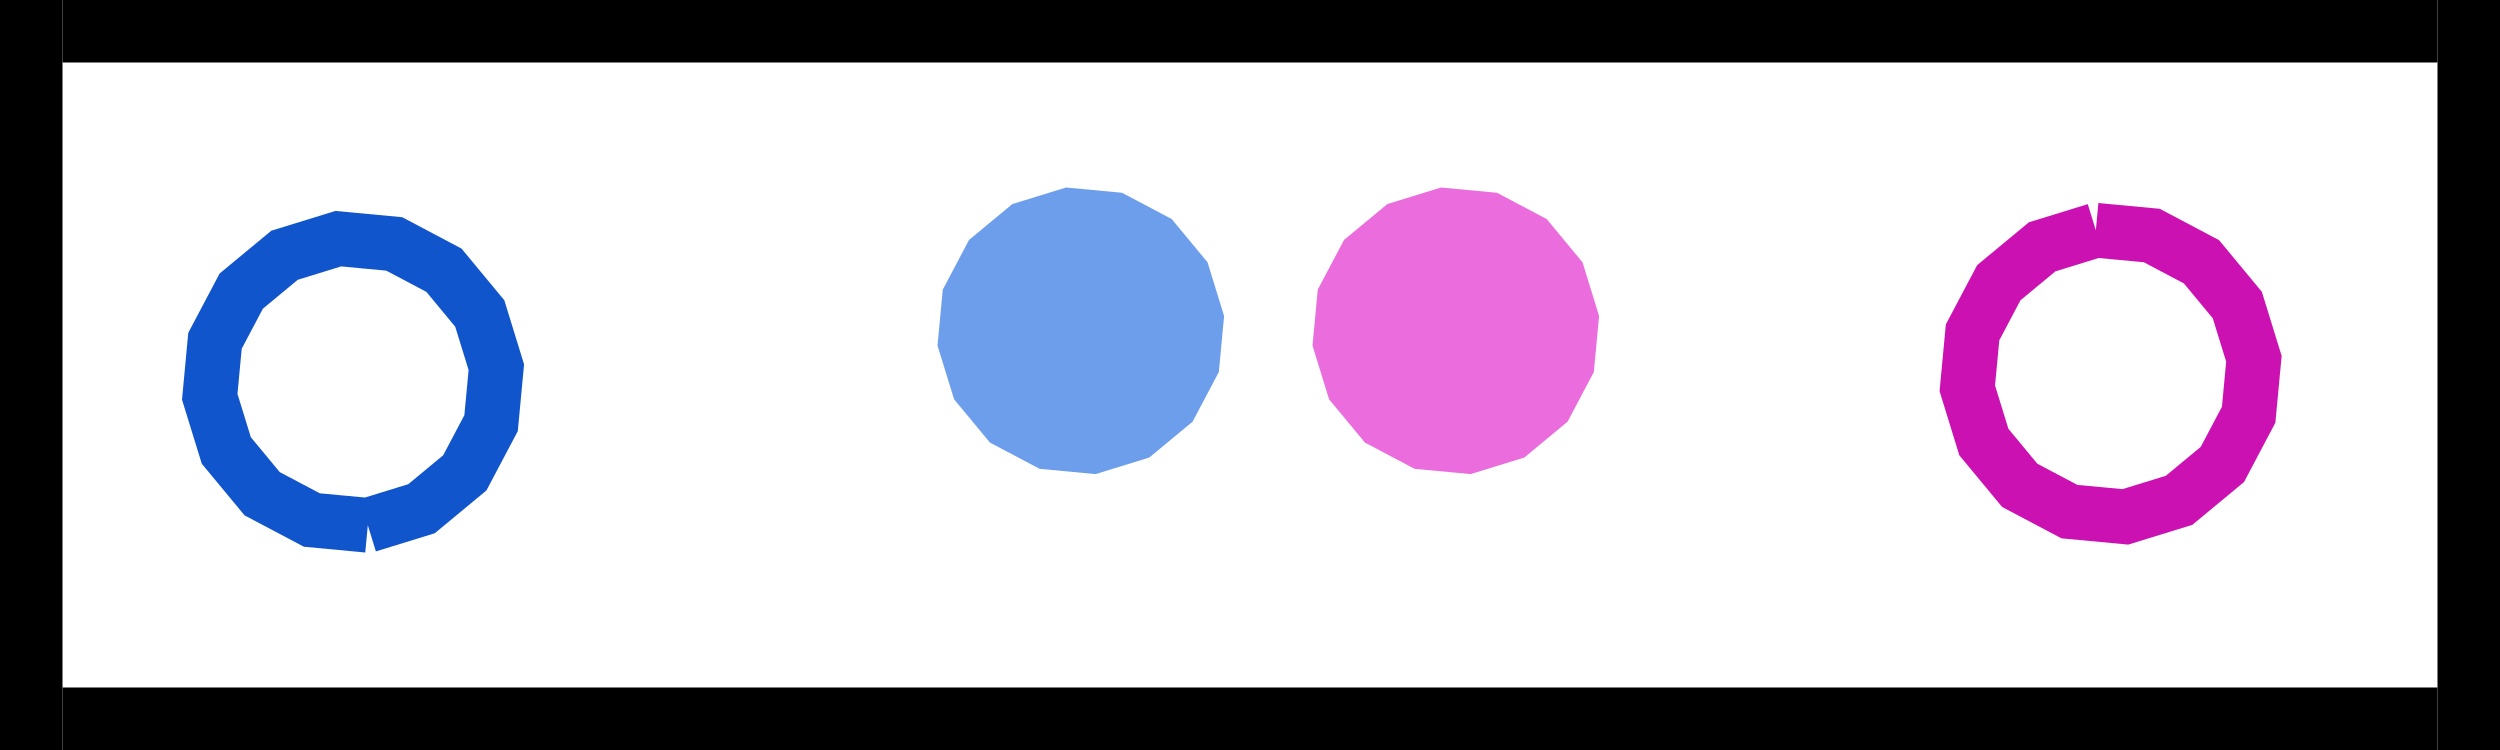
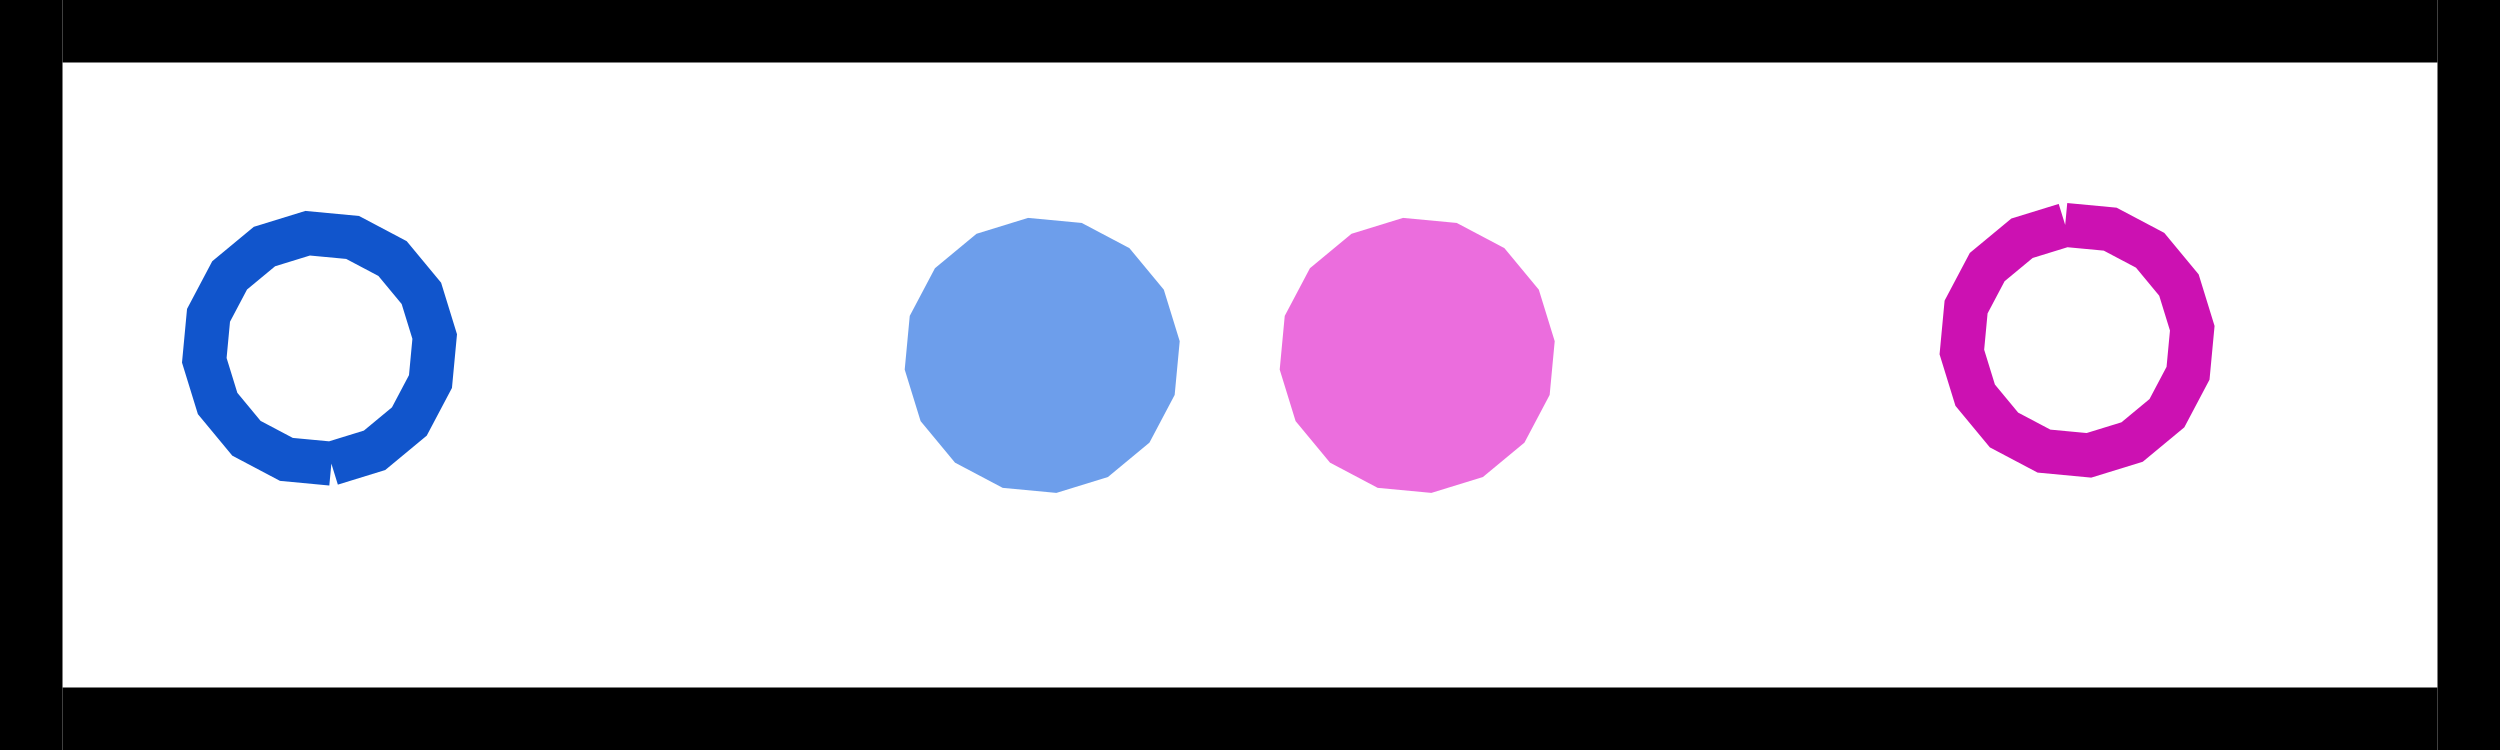
<svg xmlns="http://www.w3.org/2000/svg" version="1.1" viewBox="0 0 400 120" stroke-miterlimit="10" id="svg2" width="400cm" height="120cm" style="fill:none;stroke:none;stroke-linecap:square;stroke-miterlimit:10">
  <namo_config cell_size_cm="5.0">
    <agent agent_id="robot_0">
      <goal goal_id="goal_0" />
      <behavior type="stilman_2005_behavior">
        <parameters conflict_horizon="10" />
      </behavior>
    </agent>
    <agent agent_id="robot_1">
      <goal goal_id="goal_1" />
      <behavior type="stilman_2005_behavior">
        <parameters conflict_horizon="10" />
      </behavior>
    </agent>
  </namo_config>
  <defs id="defs39">
    </defs>
-   <path style="fill:#6d9eeb;fill-opacity:1;stroke:none;stroke-width:0;stroke-linecap:square;stroke-miterlimit:10;stroke-opacity:1" id="robot_0" type="shape" d="m 170.565,30 c 0,0 8.954,0.841 8.954,0.841 0,0 7.951,4.203 7.951,4.203 0,0 5.737,6.926 5.737,6.926 0,0 2.65,8.594 2.65,8.594 0,0 -0.841,8.954 -0.841,8.954 0,0 -4.203,7.951 -4.203,7.951 0,0 -6.926,5.737 -6.926,5.737 0,0 -8.594,2.65 -8.594,2.65 0,0 -8.954,-0.841 -8.954,-0.841 0,0 -7.951,-4.203 -7.951,-4.203 0,0 -5.737,-6.926 -5.737,-6.926 0,0 -2.65,-8.594 -2.65,-8.594 0,0 0.841,-8.954 0.841,-8.954 0,0 4.203,-7.951 4.203,-7.951 0,0 6.926,-5.737 6.926,-5.737 0,0 8.594,-2.65 8.594,-2.65" />
-   <path style="fill:none;stroke:#1155cc;stroke-width:8.752;stroke-linecap:butt;stroke-linejoin:miter;stroke-miterlimit:10;stroke-dasharray:none;stroke-opacity:1" id="goal_0" type="shape" d="m 58.85,84.044 c 0,0 -8.954,-0.841 -8.954,-0.841 0,0 -7.951,-4.203 -7.951,-4.203 0,0 -5.737,-6.926 -5.737,-6.926 0,0 -2.65,-8.594 -2.65,-8.594 0,0 0.841,-8.954 0.841,-8.954 0,0 4.203,-7.951 4.203,-7.951 0,0 6.926,-5.737 6.926,-5.737 0,0 8.594,-2.65 8.594,-2.65 0,0 8.954,0.841 8.954,0.841 0,0 7.951,4.203 7.951,4.203 0,0 5.737,6.926 5.737,6.926 0,0 2.65,8.594 2.65,8.594 0,0 -0.841,8.954 -0.841,8.954 0,0 -4.203,7.951 -4.203,7.951 0,0 -6.926,5.737 -6.926,5.737 0,0 -8.594,2.65 -8.594,2.65" />
+   <path style="fill:#6d9eeb;fill-opacity:1;stroke:none;stroke-width:0;stroke-linecap:square;stroke-miterlimit:10;stroke-opacity:1" id="robot_0" type="shape" d="m 164.485,34.864 c 0,0 8.592,0.807 8.592,0.807 0,0 7.629,4.033 7.629,4.033 0,0 5.505,6.646 5.505,6.646 0,0 2.543,8.246 2.543,8.246 0,0 -0.807,8.592 -0.807,8.592 0,0 -4.033,7.629 -4.033,7.629 0,0 -6.646,5.505 -6.646,5.505 0,0 -8.246,2.543 -8.246,2.543 0,0 -8.592,-0.807 -8.592,-0.807 0,0 -7.629,-4.033 -7.629,-4.033 0,0 -5.505,-6.646 -5.505,-6.646 0,0 -2.543,-8.246 -2.543,-8.246 0,0 0.807,-8.592 0.807,-8.592 0,0 4.033,-7.629 4.033,-7.629 0,0 6.646,-5.505 6.646,-5.505 0,0 8.246,-2.543 8.246,-2.543" />
+   <path style="fill:none;stroke:#1155cc;stroke-width:7.036;stroke-linecap:butt;stroke-linejoin:miter;stroke-miterlimit:10;stroke-dasharray:none;stroke-opacity:1" id="goal_0" type="shape" d="m 53.02,74.18 c 0,0 -7.198,-0.676 -7.198,-0.676 0,0 -6.392,-3.379 -6.392,-3.379 0,0 -4.612,-5.568 -4.612,-5.568 0,0 -2.13,-6.909 -2.13,-6.909 0,0 0.676,-7.198 0.676,-7.198 0,0 3.379,-6.392 3.379,-6.392 0,0 5.568,-4.612 5.568,-4.612 0,0 6.909,-2.13 6.909,-2.13 0,0 7.198,0.676 7.198,0.676 0,0 6.392,3.379 6.392,3.379 0,0 4.612,5.568 4.612,5.568 0,0 2.13,6.909 2.13,6.909 0,0 -0.676,7.198 -0.676,7.198 0,0 -3.379,6.392 -3.379,6.392 0,0 -5.568,4.612 -5.568,4.612 0,0 -6.909,2.13 -6.909,2.13" />
  <path id="wall_left" style="fill:#000000;fill-rule:evenodd;stroke:none;stroke-width:0.004;stroke-linecap:square;stroke-miterlimit:10" d="M 0,0 H 10 V 120 H 0 Z" type="wall" />
  <path id="wall_right" style="fill:#000000;fill-rule:evenodd;stroke:none;stroke-width:0.004;stroke-linecap:square;stroke-miterlimit:10" d="m 390,0 h 10 v 120 h -10 z" type="wall" />
  <path id="wall_bottom" style="fill:#000000;fill-rule:evenodd;stroke:none;stroke-width:0.007;stroke-linecap:square;stroke-miterlimit:10" d="m 10,110 h 380 v 10 H 10 Z" type="wall" />
  <path id="wall_bottom-6" style="fill:#000000;fill-rule:evenodd;stroke:none;stroke-width:0.007;stroke-linecap:square;stroke-miterlimit:10" d="M 10,0 H 390 V 10 H 10 Z" type="wall" />
-   <path style="fill:#eb6ddd;fill-opacity:1;stroke:none;stroke-width:0;stroke-linecap:square;stroke-miterlimit:10;stroke-opacity:1" id="robot_1" d="m 235.292,75.857 c 0,0 -8.954,-0.841 -8.954,-0.841 0,0 -7.951,-4.203 -7.951,-4.203 0,0 -5.737,-6.926 -5.737,-6.926 0,0 -2.65,-8.594 -2.65,-8.594 0,0 0.841,-8.954 0.841,-8.954 0,0 4.203,-7.951 4.203,-7.951 0,0 6.926,-5.737 6.926,-5.737 0,0 8.594,-2.65 8.594,-2.65 0,0 8.954,0.841 8.954,0.841 0,0 7.951,4.203 7.951,4.203 0,0 5.737,6.926 5.737,6.926 0,0 2.65,8.594 2.65,8.594 0,0 -0.841,8.954 -0.841,8.954 0,0 -4.203,7.951 -4.203,7.951 0,0 -6.926,5.737 -6.926,5.737 0,0 -8.594,2.65 -8.594,2.65" type="shape" />
-   <path style="fill:none;stroke:#cc11b2;stroke-width:8.752;stroke-linecap:butt;stroke-linejoin:miter;stroke-miterlimit:10;stroke-dasharray:none;stroke-opacity:1" id="goal_1" d="m 335.333,36.843 c 0,0 8.954,0.841 8.954,0.841 0,0 7.951,4.203 7.951,4.203 0,0 5.737,6.926 5.737,6.926 0,0 2.65,8.594 2.65,8.594 0,0 -0.841,8.954 -0.841,8.954 0,0 -4.203,7.951 -4.203,7.951 0,0 -6.926,5.737 -6.926,5.737 0,0 -8.594,2.65 -8.594,2.65 0,0 -8.954,-0.841 -8.954,-0.841 0,0 -7.951,-4.203 -7.951,-4.203 0,0 -5.737,-6.926 -5.737,-6.926 0,0 -2.65,-8.594 -2.65,-8.594 0,0 0.841,-8.954 0.841,-8.954 0,0 4.203,-7.951 4.203,-7.951 0,0 6.926,-5.737 6.926,-5.737 0,0 8.594,-2.65 8.594,-2.65" type="shape" />
+   <path style="fill:#eb6ddd;fill-opacity:1;stroke:none;stroke-width:0;stroke-linecap:square;stroke-miterlimit:10;stroke-opacity:1" id="robot_1" d="m 229.021,78.864 c 0,0 -8.592,-0.807 -8.592,-0.807 0,0 -7.629,-4.033 -7.629,-4.033 0,0 -5.505,-6.646 -5.505,-6.646 0,0 -2.543,-8.246 -2.543,-8.246 0,0 0.807,-8.592 0.807,-8.592 0,0 4.033,-7.629 4.033,-7.629 0,0 6.646,-5.505 6.646,-5.505 0,0 8.246,-2.543 8.246,-2.543 0,0 8.592,0.807 8.592,0.807 0,0 7.629,4.033 7.629,4.033 0,0 5.505,6.646 5.505,6.646 0,0 2.543,8.246 2.543,8.246 0,0 -0.807,8.592 -0.807,8.592 0,0 -4.033,7.629 -4.033,7.629 0,0 -6.646,5.505 -6.646,5.505 0,0 -8.246,2.543 -8.246,2.543" type="shape" />
+   <path style="fill:none;stroke:#cc11b2;stroke-width:7.036;stroke-linecap:butt;stroke-linejoin:miter;stroke-miterlimit:10;stroke-dasharray:none;stroke-opacity:1" id="goal_1" d="m 330.43,35.989 c 0,0 7.198,0.676 7.198,0.676 0,0 6.392,3.379 6.392,3.379 0,0 4.612,5.568 4.612,5.568 0,0 2.13,6.909 2.13,6.909 0,0 -0.676,7.198 -0.676,7.198 0,0 -3.379,6.392 -3.379,6.392 0,0 -5.568,4.612 -5.568,4.612 0,0 -6.909,2.13 -6.909,2.13 0,0 -7.198,-0.676 -7.198,-0.676 0,0 -6.392,-3.379 -6.392,-3.379 0,0 -4.612,-5.568 -4.612,-5.568 0,0 -2.13,-6.909 -2.13,-6.909 0,0 0.676,-7.198 0.676,-7.198 0,0 3.379,-6.392 3.379,-6.392 0,0 5.568,-4.612 5.568,-4.612 0,0 6.909,-2.13 6.909,-2.13" type="shape" />
</svg>
